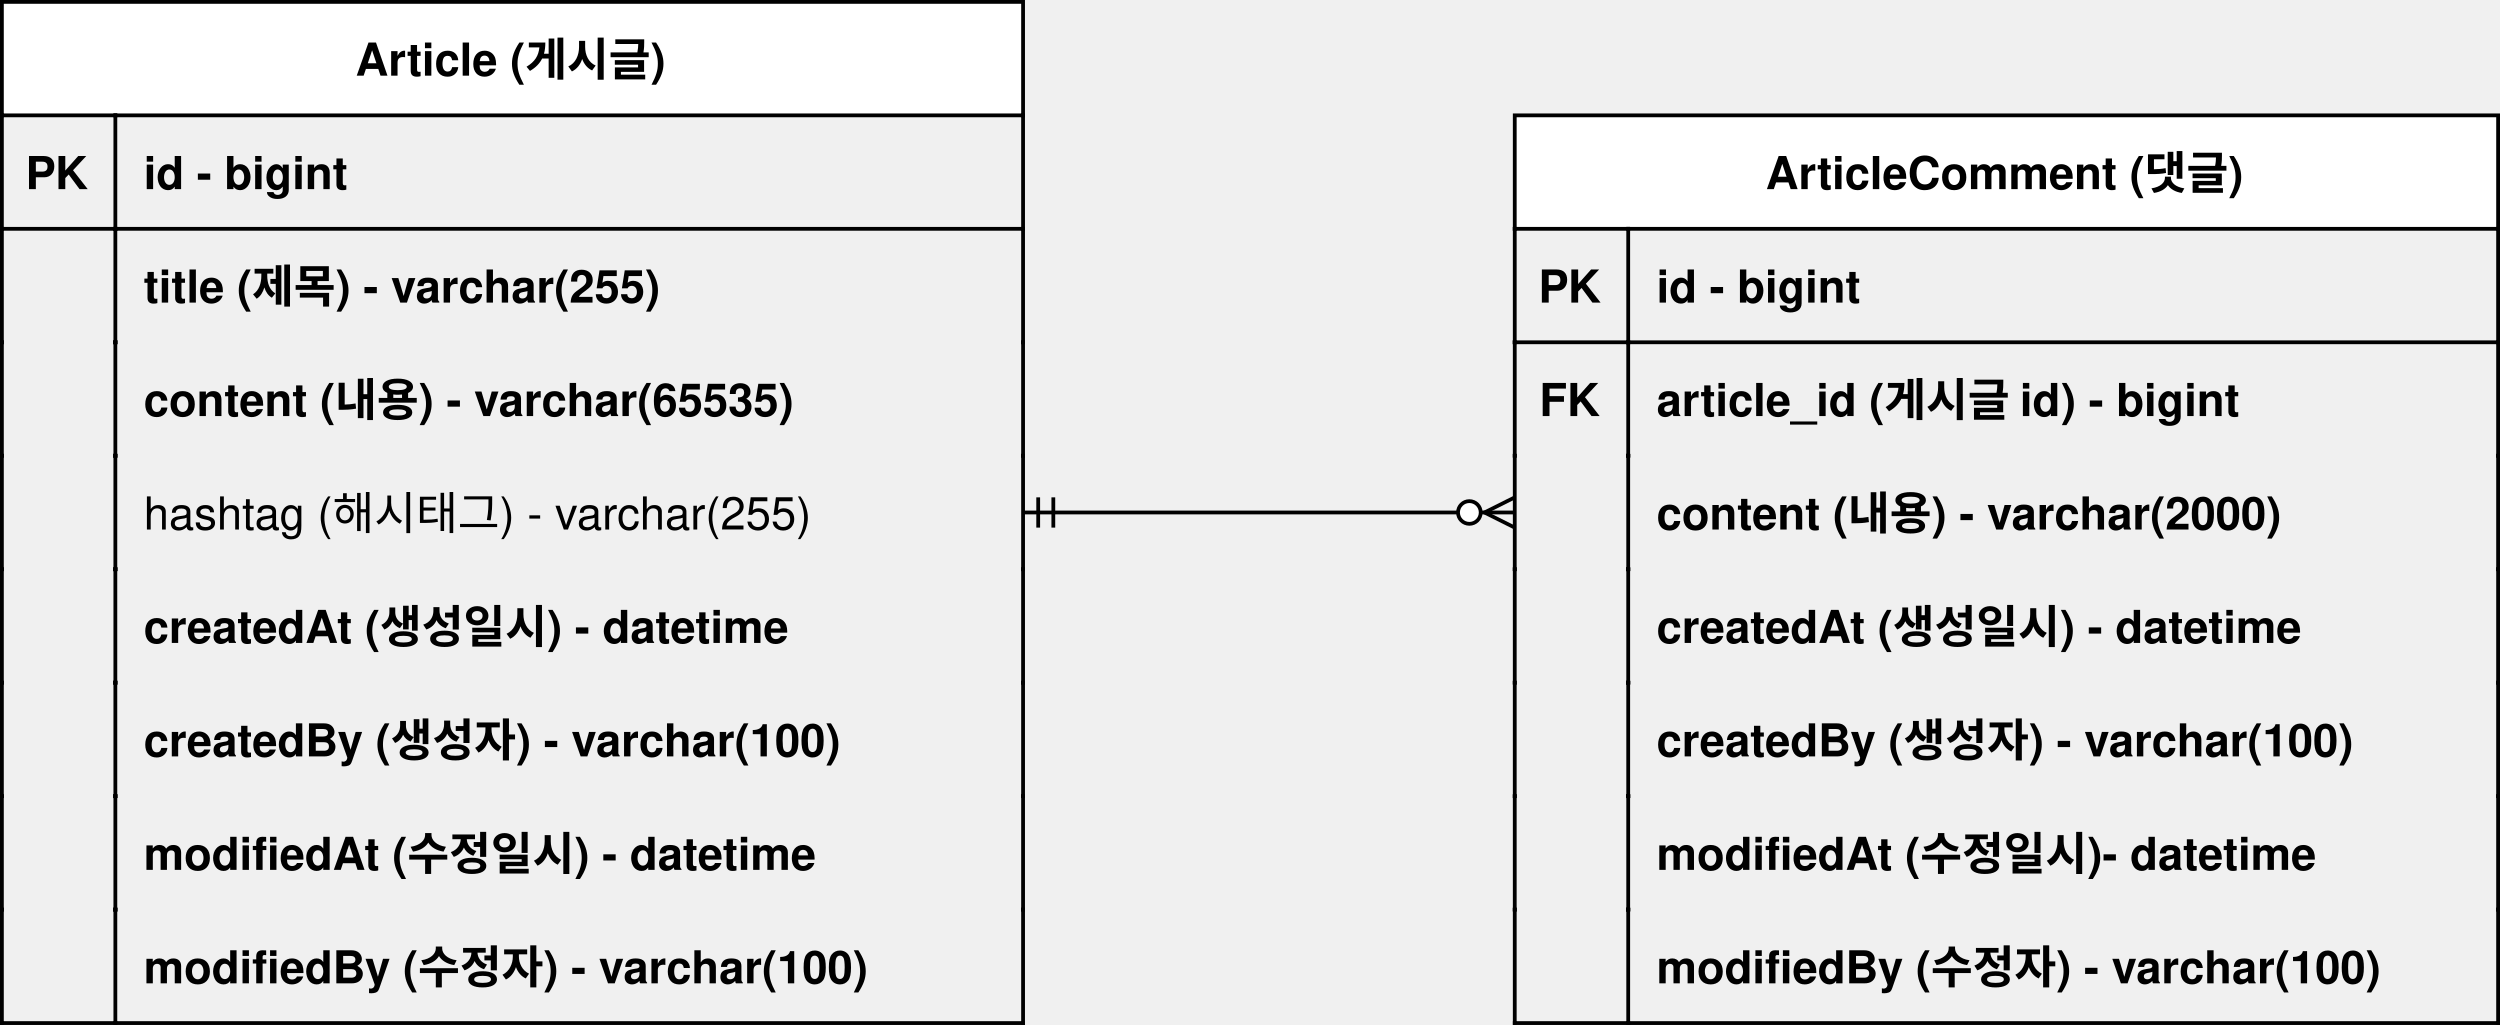
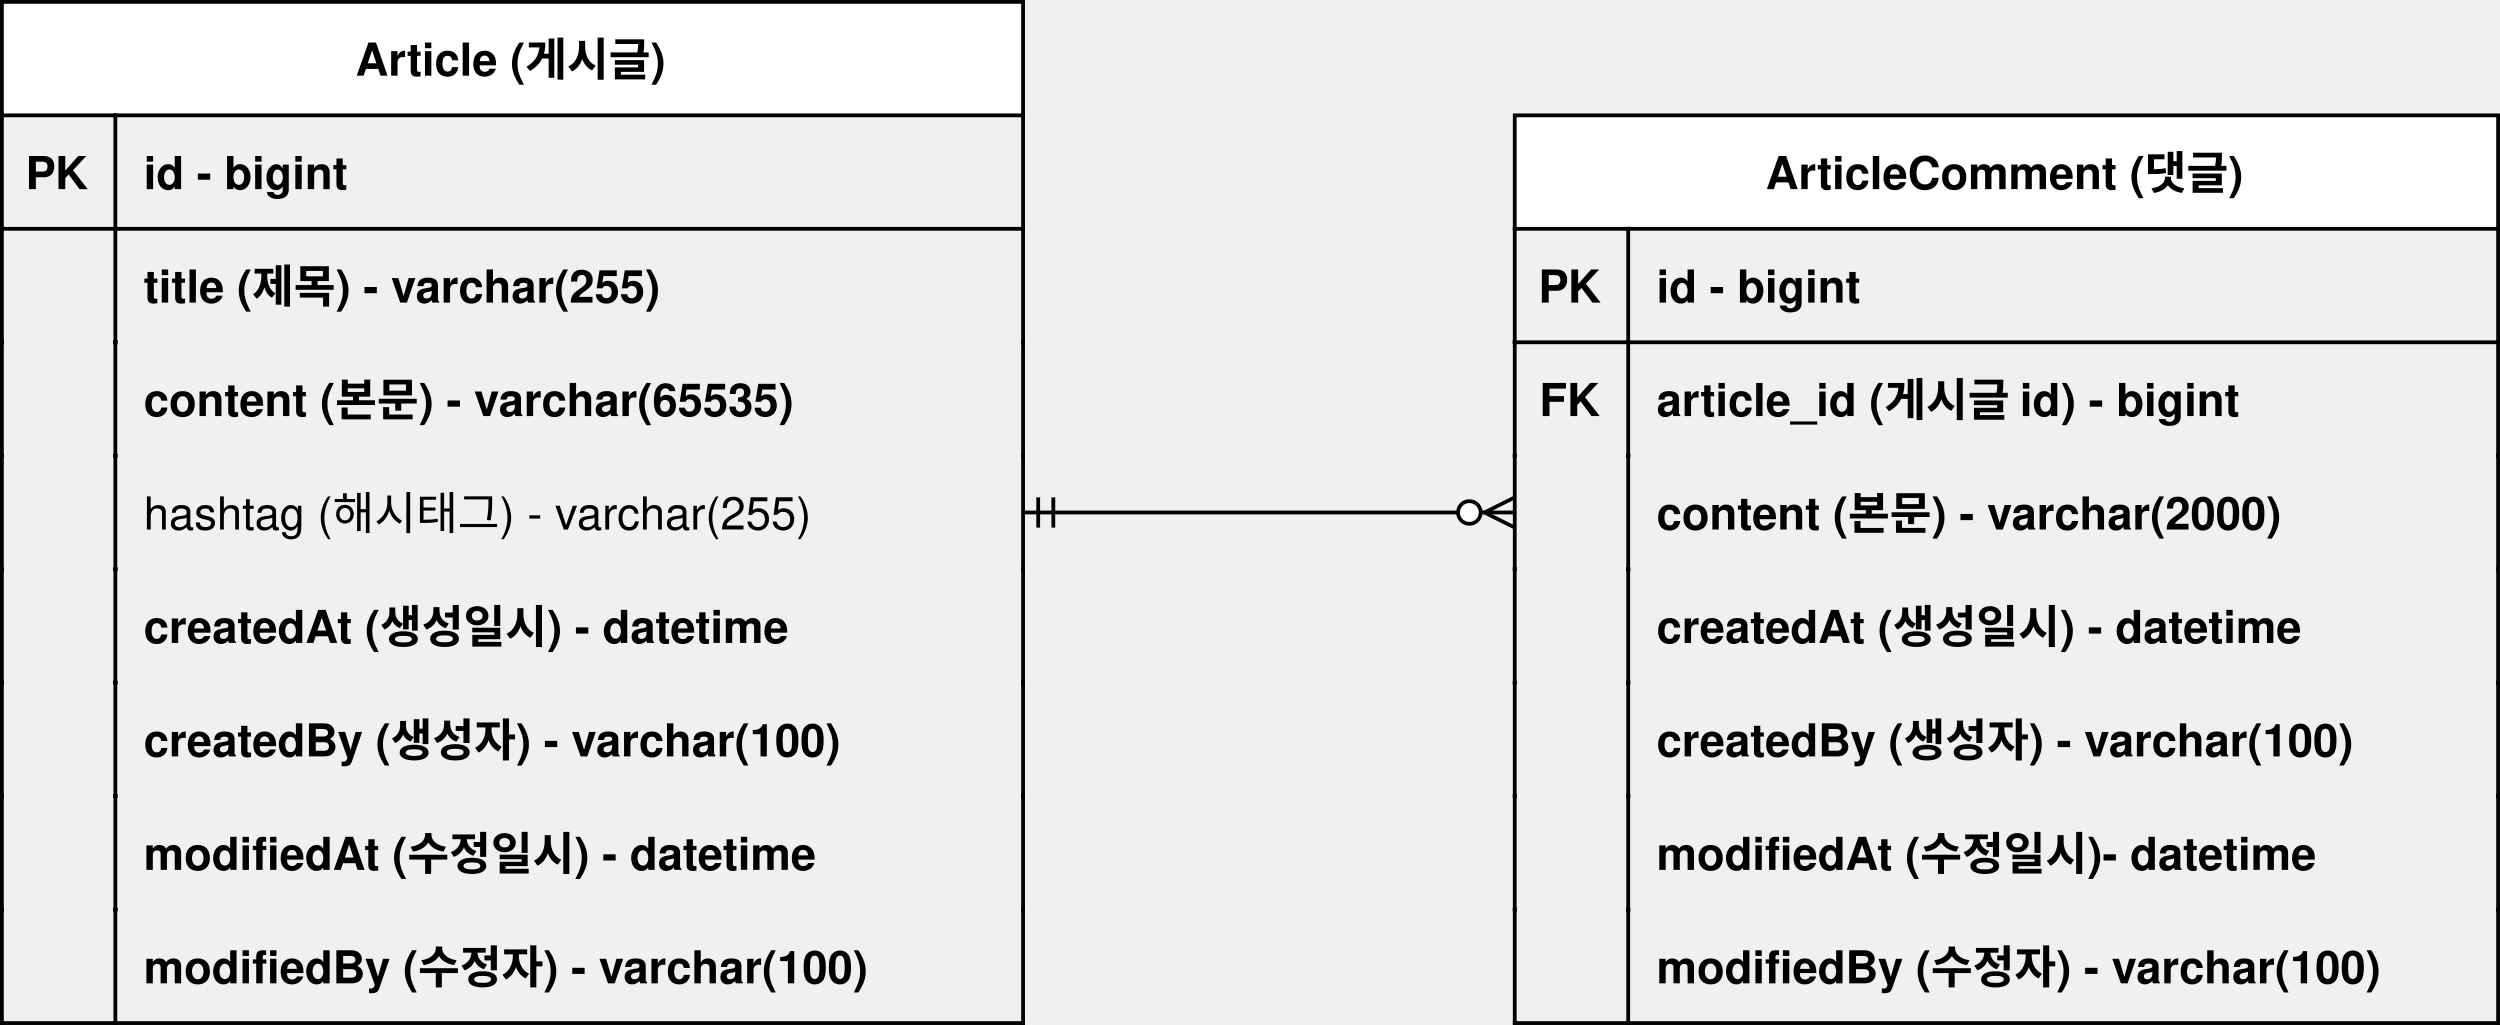
- <svg xmlns="http://www.w3.org/2000/svg" version="1.1" width="661px" height="271px" viewBox="-0.5 -0.5 661 271" content="&lt;mxfile host=&quot;app.diagrams.net&quot; modified=&quot;2023-01-31T13:42:20.135Z&quot; agent=&quot;5.0 (Windows NT 10.0; Win64; x64) AppleWebKit/537.36 (KHTML, like Gecko) Chrome/109.0.0.0 Safari/537.36&quot; etag=&quot;t77u1epdg02QS4Qnv5Bd&quot; version=&quot;20.8.11&quot; type=&quot;github&quot;&gt;&lt;diagram id=&quot;R2lEEEUBdFMjLlhIrx00&quot; name=&quot;Page-1&quot;&gt;7Z3vk5o4GMf/msy0L7qD/LD4UtS93tzutWM7d71XN1mJkDkgTsh2df/6SyARNWCxdXFrmNlOyWN4hDzf8CEPCQJnkq5/o3AV35MQJcC2wjVwpsC2B5Zn8f+EZVNaPHdUGiKKQ1mpMnzGz0jtKa2POET5XkVGSMLwat+4IFmGFmzPBiklT/vVliTZ/9YVjJBm+LyAiW79G4csLq2+Oi1h/4BwFKtvHljykxSqytKQxzAkT3smtGa3JGPyED8hmsIMZYx/cg/pf4gCbxYzJs50DOxb/rcUtW8iQqIEwRXObxYk5eZFzqvcLmGKE9HMO44C6Yh/nTMDzoQSwsqtdD1BiYiVCkN5TLcNn27bgQq/LXb4iO7j2+W7+Vf41/Ofj4vfhw/z9J308g0mj7J9x5ThBW9s23oDZmMQ2MCfgNkE+AEYTQqLD3zrrWxCtlFx4a25EpsMPghTkDNImZSPY3EDFwSDOOPn7kwHRTlJ4CrHRfXSEuMkvIMb8siUI1UKlniNwnmpHlGXC+mOOxNF4VzE4bM8GPExTHCU8e0FbxzxjQFFOT+WO5gzWUOeOKIMrRtbdLCNE+9PiKSI0Q2vonZwpGxUV5LFp0qX9ntpi3c0uTVCKbRo67qKH9+QITwhnLYWzuNxmgv9BzGh+FlEJ5GtuRu7ovyE04QL+AOC4YEpIMWFpIgBTpIJSYgIcEYypMVYVAopWX2BNEJMGlYEyw7nBfyPt8zEuvGAx491wsuDqsz/RHXKJiTLGeVaEj4QD+kTEmENGFlJpwlaKv9UtrvYfiCM8f55ggCaO42uCqkCp6UKnJcSgaOJ4NMfjTLgJ8swTOb8Ug2zKCmDVly5YRW0msjWtvW2fQ8b/rB7Et7sy6S4+MY4DFH2U/Gw6+OxEwDnxPaXzqpWOdkbTPh1J4OMd5DHLMy1oG6P88fj7Gpx5tVt6x3/94Aj0TsuG3R1DS7rBvkKLnAW3ZV7Dg9U4XWlinVzL3XPqpJW7jqQidczoRUTrBdkwvDSTBi2F0E3FwcUYuXv/EDwzATCey3IDDN1Kz8BY6u4gw/AeAzGo7cSFd8gXcSQvrE9r/mm/pUAo04l+7cW55aMcbTwe1pcnBajS9NiZBQtfDNpoRJ6O1EWKZoy3fVGcMK3QeAKcozqgDH0PMdoZDToxjhkDPQkYs+MrpkxsC8NjcEJyccroMagIR5Xjw09vRjDPGYwKrExBSNPYkM+MpgC31HPDt6DwL+Wkcf5tWMeOvQcZo+OztHR9rnVy6HjhBzlNaDDNRQdehZyQRH/ynDMVJJKoGJabLiA9yUx+JiCoHoCreAR8t0YTtGvCI4zjT+aZGQcRWx9JNtTpHOK+JemiH3COPQKKFKq3jyKqKjqFAk2RygyAyPrcOQxsI5MZLp+gDQpyDyA6GPaHiBdA2Q7w/RyADlhNHoNAHEMBYg+2kxJiJd4bxzig5Gvnpp7/TjkB3RkHkZOmGXTY+SlMOJeHCP6PJyrxsjQUIzoU2UURnYGIjpG+oFIawmZRxB95o1cjzMhabo7NYMLyelX4+yqxDtYjVOXjxrWhHkb+/MvxOjzku3uB35uOU7ZaRpvCOquHnU6eLn1OHpe8soX5DiGpiYdPTXZL8lpoYsjnD+vTl6NUPqEYxcjxe+QoW5VTrdk0BOOt5cmQ4ux4pnu+h1D84+Onn+E5U3+vwUtjq27L3yr0eOvgZQLKMg8nvSZx1fAk7p1O93yxKzMo2No5tHRM48nrdyxLbPTjU26MQ4brj5e7bHROTZql+50yg33hOHoFXCjlL153HD14WY///r8MjIPI/0rZl4DRuqW8XSLEbPeMuMa+poZVx9l9hOwz6og8wjSv3bmNRCk7ZSJlyOIWW+ecQ199Yy6U/m5Gdj9MOSoiIyDiNe/h+YVQKR2GU+nEPFOyGpeAUQ8Q19E4+lJy37+9XklZB5CWmSyUBgh1ea8WTHbzFECGSbZrPqkjEzJkIEtKMPSRHZ/lIVj8UMYvDibPyNKvpB7mG0UearPUpiFHwspUXHGSNEHrTH7qpzx7X+E/caTpel6p9pU4YkfKd183S3s7CWK1W5FSe1Xnr4450ZJSVNOHukCHWlc9Z44pgDYVLHFc93tr3rsCmZrpEVAvu0f8hFVfiLFPJqt3tVyocMlRcpFeapyr0qFmiP3wNHg0FHZFJqj78uZF6tfDimrVz/34sz+Bw==&lt;/diagram&gt;&lt;/mxfile&gt;" resource="https://app.diagrams.net/?src=about#HgreedyBackEnd%2Fproject-board%2Ffeature%252F%25239-domain%2Fdocument%2Fproject-board-erd.svg">
+ <svg xmlns="http://www.w3.org/2000/svg" version="1.1" width="661px" height="271px" viewBox="-0.5 -0.5 661 271" content="&lt;mxfile host=&quot;app.diagrams.net&quot; modified=&quot;2023-01-31T13:46:08.001Z&quot; agent=&quot;5.0 (Windows NT 10.0; Win64; x64) AppleWebKit/537.36 (KHTML, like Gecko) Chrome/109.0.0.0 Safari/537.36&quot; etag=&quot;oA5crSPRVVeEf02itriY&quot; version=&quot;20.8.11&quot; type=&quot;github&quot;&gt;&lt;diagram id=&quot;R2lEEEUBdFMjLlhIrx00&quot; name=&quot;Page-1&quot;&gt;7Z1dc5s4FIZ/DTPtRTOYD8e+NNjZ7myy7Tid3ezVjmJk0Cwgj1ASO79+JZAMtsDFrYNTi5l0io7FMei84kEHCRu2n6x/I2AV3eEAxoZlBmvDnhqWNTBdk/3HLZvC4jrjwhASFIhKpeEevUK5p7A+oQBmOxUpxjFFq13jAqcpXNAdGyAEv+xWW+J491tXIISK4X4BYtX6NwpoVFhH8rS4/TNEYSS/eWCKTxIgKwtDFoEAv+yY4Jre4JSKQ/wKSQJSmFL2yR0g/0FiuLOIUn6mE8O6YX9LXvsqxDiMIVih7GqBE2ZeZKzKzRIkKObNXHHkCUfs6+yZYfsEY1psJWsfxjxWMgzFMd00fLptB8L9ttjhC7yLbpaf5g/gr9c/nxa/Dx/nySfh5RnET6J9J4SiBWtsy/xgzCaGZxkj35j5xsgzxn5uGRkj86NoQrqRcWGtueKbFDxyk5dRQKiQj20yAxMEBShl525PB3k5jsEqQ3n1whKhOLgFG/xEpSNZ8pZoDYN5oR5elwnpljnjRe6cx+FeHAz/GMQoTNn2gjUO/0aPwIwdyy3IqKghThwSCteNLTrYxon1J4gTSMmGVZE72EI2siuJ4kupS+ta2KKKJrdGIIQWbl2X8WMbIoRHhNNSwnk4TnOufy/CBL3y6MSiNauxy8svKImZgD9DEOyZPJxfSPIYoDj2cYx5gFOcQiXGvFJA8OobICGkwrDCSHQ412N/rGV888o1XHasPisPyjL749UJ9XGaUcK0xH1AFtIXyMPqUbwSTmO4lP6JaHe+/YgpZf3zCAE0dxpVFUIFdksV2G8lAlsRwdc/GmXATpYiEM/ZpRqkYVwELb9ygzJoNZGtbett++43/H73xKzZl3F+8Y1QEMD0p+Jh1cejEgD7yPYXzspWOdobiNl1JwWUdZCnNMiUoG6P88fj7ChxZtUt8xP794hC3jvOG3R5DS7qetkKLFAa3hZ7DvdU4XalinVzL3VOqpJW7jqQidszoRUTzDdkwvDcTBi2F0E3FwcYIOnv9EBw9QTCtRJkiqi8lfeNiZnfwXvGZGJMxh8FKp4BWUSAfLBct/mm/p0Ao04lu7cWp5aMdrQY9bQ4Oy3G56bFWCtajPSkhUzoVaLMUzRFuusD54Rn82QPB4bPNvaBMXRdW2tkNOhGO2QM1CRiz4yumTGwzg2NwRHJxwugxqAhHhePDTW9GIEsoiAssDE1xq7hOZVHBlNjZMtnB9c1IPlVRx6n145+6FBzmD06OkdH2+dWb4eOI3KUl4AOR1N0qFnIBYHsK4MJlUkqjoppvuEYrC+xDVb0yifQEh4B242iBP6K4DjR+KNJRtpRxFJHsj1FOqfI6NwUsY4Yh14ARQrV60cRGVWVIt7mAEVmxtjcH3kMzAMTmS4fIE0K0g8g6pi2B0jXANnOMD0fQI4YjV4CQGxNAaKONhMcoCXaGYeMjPFIPjV3+3HID+hIP4wcMcumx8hbYcQ5O0bUeTgXjZGhphhRp8pIjFQGIipG+oFIawnpRxB15o1Yj+PjJKlMzRgxIdn9apyqSty91Th1+ahhTZi3sT/9Qow+L9nufuDnluMUnabxhqDu6lGng7dbj6PmJS98QY6taWrSVlOT/ZKcFro4wPnT6uTdCKVPOHYxUvwOGepW5XRLBjXheHNuMrQYK57ort/WNP9oq/lHUNzk/5vT4tC6+9y3HD3+Gkg5g4L040mfeXwHPKlbt9MtT/TKPNqaZh5tNfN41Mody9Q73dikG+2w4ajj1R4bnWOjdulOp9xwjhiOXgA3Ctnrxw1HHW72869PLyP9MNK/YuY9YKRuGU+3GNHrLTOOpq+ZcdRRZj8B+6QK0o8g/Wtn3gNB2k6ZeDuC6PXmGUfTV8/IO5Wfm4HdD0MOikg7iLj9e2jeAURql/F0ChH3iKzmBUDE1fRFNK6atOznX59WQvohpEUmCwYhlG3OmhXRzRzGgCKczspPisgUDBlYnDI0iUX3h2kw4T+EwYqz+Ssk+Bu+A+lGkqf8LAFp8CWXEuFnDCV94BrRB+mMbf/D7VeuKE3XlWpTiSd2pGTzUC1U9uLFcre8JPcrTp+fc6OkhCnDT2QBDzSufE8clQBsqtjiue72Vz2qgtkaSR6Q591DPqDKrzifR7PVu1wutL+kSLooTlXsVapQceTsORrsOyqaQnH0fTmzYvnLIUX18ude7Nn/&lt;/diagram&gt;&lt;/mxfile&gt;" resource="https://app.diagrams.net/?src=about#HgreedyBackEnd%2Fproject-board%2Ffeature%252F%25239-domain%2Fdocument%2Fproject-board-erd.svg">
  <defs>
    <clipPath id="mx-clip-0-30-30-30-0">
      <rect x="0" y="30" width="30" height="30" />
    </clipPath>
    <clipPath id="mx-clip-36-30-234-30-0">
      <rect x="36" y="30" width="234" height="30" />
    </clipPath>
    <clipPath id="mx-clip-36-60-234-30-0">
      <rect x="36" y="60" width="234" height="30" />
    </clipPath>
    <clipPath id="mx-clip-36-90-234-30-0">
      <rect x="36" y="90" width="234" height="30" />
    </clipPath>
    <clipPath id="mx-clip-36-120-234-30-0">
      <rect x="36" y="120" width="234" height="30" />
    </clipPath>
    <clipPath id="mx-clip-36-150-234-30-0">
      <rect x="36" y="150" width="234" height="30" />
    </clipPath>
    <clipPath id="mx-clip-36-180-234-30-0">
      <rect x="36" y="180" width="234" height="30" />
    </clipPath>
    <clipPath id="mx-clip-36-210-234-30-0">
      <rect x="36" y="210" width="234" height="30" />
    </clipPath>
    <clipPath id="mx-clip-36-240-234-30-0">
      <rect x="36" y="240" width="234" height="30" />
    </clipPath>
    <clipPath id="mx-clip-400-60-30-30-0">
      <rect x="400" y="60" width="30" height="30" />
    </clipPath>
    <clipPath id="mx-clip-436-60-224-30-0">
      <rect x="436" y="60" width="224" height="30" />
    </clipPath>
    <clipPath id="mx-clip-400-90-30-30-0">
      <rect x="400" y="90" width="30" height="30" />
    </clipPath>
    <clipPath id="mx-clip-436-90-224-30-0">
      <rect x="436" y="90" width="224" height="30" />
    </clipPath>
    <clipPath id="mx-clip-436-120-224-30-0">
      <rect x="436" y="120" width="224" height="30" />
    </clipPath>
    <clipPath id="mx-clip-436-150-224-30-0">
      <rect x="436" y="150" width="224" height="30" />
    </clipPath>
    <clipPath id="mx-clip-436-180-224-30-0">
      <rect x="436" y="180" width="224" height="30" />
    </clipPath>
    <clipPath id="mx-clip-436-210-224-30-0">
      <rect x="436" y="210" width="224" height="30" />
    </clipPath>
    <clipPath id="mx-clip-436-240-224-30-0">
      <rect x="436" y="240" width="224" height="30" />
    </clipPath>
  </defs>
  <g>
    <path d="M 0 30 L 0 0 L 270 0 L 270 30" fill="rgb(255, 255, 255)" stroke="rgb(0, 0, 0)" stroke-miterlimit="10" pointer-events="all" />
    <path d="M 0 30 L 0 270 L 270 270 L 270 30" fill="none" stroke="rgb(0, 0, 0)" stroke-miterlimit="10" pointer-events="none" />
    <path d="M 0 30 L 270 30" fill="none" stroke="rgb(0, 0, 0)" stroke-miterlimit="10" pointer-events="none" />
    <path d="M 30 30 L 30 60 L 30 90 L 30 120 L 30 150 L 30 180 L 30 210 L 30 240 L 30 270" fill="none" stroke="rgb(0, 0, 0)" stroke-miterlimit="10" pointer-events="none" />
    <g fill="rgb(0, 0, 0)" font-family="Helvetica" font-weight="bold" pointer-events="none" text-anchor="middle" font-size="12px">
      <text x="134.5" y="19.5">Article (게시글)</text>
    </g>
    <path d="M 0 30 M 270 30 M 270 60 L 0 60" fill="none" stroke="rgb(0, 0, 0)" stroke-linecap="square" stroke-miterlimit="10" pointer-events="none" />
    <path d="M 0 30 M 30 30 M 30 60 M 0 60" fill="none" stroke="rgb(0, 0, 0)" stroke-linecap="square" stroke-miterlimit="10" pointer-events="none" />
    <g fill="rgb(0, 0, 0)" font-family="Helvetica" font-weight="bold" pointer-events="none" clip-path="url(#mx-clip-0-30-30-30-0)" text-anchor="middle" font-size="12px">
      <text x="14.5" y="49.5">PK</text>
    </g>
    <path d="M 30 30 M 270 30 M 270 60 M 30 60" fill="none" stroke="rgb(0, 0, 0)" stroke-linecap="square" stroke-miterlimit="10" pointer-events="none" />
    <g fill="rgb(0, 0, 0)" font-family="Helvetica" font-weight="bold" text-decoration="underline" pointer-events="none" clip-path="url(#mx-clip-36-30-234-30-0)" font-size="12px">
      <text x="37.5" y="49.5">id - bigint</text>
    </g>
    <path d="M 0 60 M 30 60 M 30 90 M 0 90" fill="none" stroke="rgb(0, 0, 0)" stroke-linecap="square" stroke-miterlimit="10" pointer-events="none" />
    <path d="M 30 60 M 270 60 M 270 90 M 30 90" fill="none" stroke="rgb(0, 0, 0)" stroke-linecap="square" stroke-miterlimit="10" pointer-events="none" />
    <g fill="rgb(0, 0, 0)" font-family="Helvetica" font-weight="bold" pointer-events="none" clip-path="url(#mx-clip-36-60-234-30-0)" font-size="12px">
      <text x="37.5" y="79.5">title (제목) - varchar(255)</text>
    </g>
    <path d="M 0 90 M 30 90 M 30 120 M 0 120" fill="none" stroke="rgb(0, 0, 0)" stroke-linecap="square" stroke-miterlimit="10" pointer-events="none" />
    <path d="M 30 90 M 270 90 M 270 120 M 30 120" fill="none" stroke="rgb(0, 0, 0)" stroke-linecap="square" stroke-miterlimit="10" pointer-events="none" />
    <g fill="rgb(0, 0, 0)" font-family="Helvetica" font-weight="bold" pointer-events="none" clip-path="url(#mx-clip-36-90-234-30-0)" font-size="12px">
-       <text x="37.5" y="109.5">content (내용) - varchar(65535)</text>
+       <text x="37.5" y="109.5">content (본문) - varchar(65535)</text>
    </g>
    <path d="M 0 120 M 30 120 M 30 150 M 0 150" fill="none" stroke="rgb(0, 0, 0)" stroke-linecap="square" stroke-miterlimit="10" pointer-events="none" />
    <path d="M 30 120 M 270 120 M 270 150 M 30 150" fill="none" stroke="rgb(0, 0, 0)" stroke-linecap="square" stroke-miterlimit="10" pointer-events="none" />
    <g fill="rgb(0, 0, 0)" font-family="Helvetica" pointer-events="none" clip-path="url(#mx-clip-36-120-234-30-0)" font-size="12px">
      <text x="37.5" y="139.5">hashtag (해시태그) - varchar(255)</text>
    </g>
    <path d="M 0 150 M 30 150 M 30 180 M 0 180" fill="none" stroke="rgb(0, 0, 0)" stroke-linecap="square" stroke-miterlimit="10" pointer-events="none" />
    <path d="M 30 150 M 270 150 M 270 180 M 30 180" fill="none" stroke="rgb(0, 0, 0)" stroke-linecap="square" stroke-miterlimit="10" pointer-events="none" />
    <g fill="rgb(0, 0, 0)" font-family="Helvetica" font-weight="bold" pointer-events="none" clip-path="url(#mx-clip-36-150-234-30-0)" font-size="12px">
      <text x="37.5" y="169.5">createdAt (생성일시) - datetime</text>
    </g>
    <path d="M 0 180 M 30 180 M 30 210 M 0 210" fill="none" stroke="rgb(0, 0, 0)" stroke-linecap="square" stroke-miterlimit="10" pointer-events="none" />
    <path d="M 30 180 M 270 180 M 270 210 M 30 210" fill="none" stroke="rgb(0, 0, 0)" stroke-linecap="square" stroke-miterlimit="10" pointer-events="none" />
    <g fill="rgb(0, 0, 0)" font-family="Helvetica" font-weight="bold" pointer-events="none" clip-path="url(#mx-clip-36-180-234-30-0)" font-size="12px">
      <text x="37.5" y="199.5">createdBy (생성자) - varchar(100)</text>
    </g>
    <path d="M 0 210 M 30 210 M 30 240 M 0 240" fill="none" stroke="rgb(0, 0, 0)" stroke-linecap="square" stroke-miterlimit="10" pointer-events="none" />
    <path d="M 30 210 M 270 210 M 270 240 M 30 240" fill="none" stroke="rgb(0, 0, 0)" stroke-linecap="square" stroke-miterlimit="10" pointer-events="none" />
    <g fill="rgb(0, 0, 0)" font-family="Helvetica" font-weight="bold" pointer-events="none" clip-path="url(#mx-clip-36-210-234-30-0)" font-size="12px">
      <text x="37.5" y="229.5">modifiedAt (수정일시) - datetime</text>
    </g>
    <path d="M 0 240 M 30 240 M 30 270 M 0 270" fill="none" stroke="rgb(0, 0, 0)" stroke-linecap="square" stroke-miterlimit="10" pointer-events="none" />
    <path d="M 30 240 M 270 240 M 270 270 M 30 270" fill="none" stroke="rgb(0, 0, 0)" stroke-linecap="square" stroke-miterlimit="10" pointer-events="none" />
    <g fill="rgb(0, 0, 0)" font-family="Helvetica" font-weight="bold" pointer-events="none" clip-path="url(#mx-clip-36-240-234-30-0)" font-size="12px">
      <text x="37.5" y="259.5">modifiedBy (수정자) - varchar(100)</text>
    </g>
    <path d="M 400 60 L 400 30 L 660 30 L 660 60" fill="rgb(255, 255, 255)" stroke="rgb(0, 0, 0)" stroke-miterlimit="10" pointer-events="none" />
    <path d="M 400 60 L 400 270 L 660 270 L 660 60" fill="none" stroke="rgb(0, 0, 0)" stroke-miterlimit="10" pointer-events="none" />
    <path d="M 400 60 L 660 60" fill="none" stroke="rgb(0, 0, 0)" stroke-miterlimit="10" pointer-events="none" />
    <path d="M 430 60 L 430 90 L 430 120 L 430 150 L 430 180 L 430 210 L 430 240 L 430 270" fill="none" stroke="rgb(0, 0, 0)" stroke-miterlimit="10" pointer-events="none" />
    <g fill="rgb(0, 0, 0)" font-family="Helvetica" font-weight="bold" pointer-events="none" text-anchor="middle" font-size="12px">
      <text x="529.5" y="49.5">ArticleComment (댓글)</text>
    </g>
    <path d="M 400 60 M 660 60 M 660 90 L 400 90" fill="none" stroke="rgb(0, 0, 0)" stroke-linecap="square" stroke-miterlimit="10" pointer-events="none" />
    <path d="M 400 60 M 430 60 M 430 90 M 400 90" fill="none" stroke="rgb(0, 0, 0)" stroke-linecap="square" stroke-miterlimit="10" pointer-events="none" />
    <g fill="rgb(0, 0, 0)" font-family="Helvetica" font-weight="bold" pointer-events="none" clip-path="url(#mx-clip-400-60-30-30-0)" text-anchor="middle" font-size="12px">
      <text x="414.5" y="79.5">PK</text>
    </g>
    <path d="M 430 60 M 660 60 M 660 90 M 430 90" fill="none" stroke="rgb(0, 0, 0)" stroke-linecap="square" stroke-miterlimit="10" pointer-events="none" />
    <g fill="rgb(0, 0, 0)" font-family="Helvetica" font-weight="bold" text-decoration="underline" pointer-events="none" clip-path="url(#mx-clip-436-60-224-30-0)" font-size="12px">
      <text x="437.5" y="79.5">id - bigint</text>
    </g>
    <path d="M 400 90 M 430 90 M 430 120 M 400 120" fill="none" stroke="rgb(0, 0, 0)" stroke-linecap="square" stroke-miterlimit="10" pointer-events="none" />
    <g fill="rgb(0, 0, 0)" font-family="Helvetica" font-weight="bold" pointer-events="none" clip-path="url(#mx-clip-400-90-30-30-0)" text-anchor="middle" font-size="12px">
      <text x="414.5" y="109.5">FK</text>
    </g>
    <path d="M 430 90 M 660 90 M 660 120 M 430 120" fill="none" stroke="rgb(0, 0, 0)" stroke-linecap="square" stroke-miterlimit="10" pointer-events="none" />
    <g fill="rgb(0, 0, 0)" font-family="Helvetica" font-weight="bold" pointer-events="none" clip-path="url(#mx-clip-436-90-224-30-0)" font-size="12px">
      <text x="437.5" y="109.5">article_id (게시글 id) - bigint</text>
    </g>
    <path d="M 400 120 M 430 120 M 430 150 M 400 150" fill="none" stroke="rgb(0, 0, 0)" stroke-linecap="square" stroke-miterlimit="10" pointer-events="none" />
    <path d="M 430 120 M 660 120 M 660 150 M 430 150" fill="none" stroke="rgb(0, 0, 0)" stroke-linecap="square" stroke-miterlimit="10" pointer-events="none" />
    <g fill="rgb(0, 0, 0)" font-family="Helvetica" font-weight="bold" pointer-events="none" clip-path="url(#mx-clip-436-120-224-30-0)" font-size="12px">
-       <text x="437.5" y="139.5">content (내용) - varchar(2000)</text>
+       <text x="437.5" y="139.5">content (본문) - varchar(2000)</text>
    </g>
    <path d="M 400 150 M 430 150 M 430 180 M 400 180" fill="none" stroke="rgb(0, 0, 0)" stroke-linecap="square" stroke-miterlimit="10" pointer-events="none" />
    <path d="M 430 150 M 660 150 M 660 180 M 430 180" fill="none" stroke="rgb(0, 0, 0)" stroke-linecap="square" stroke-miterlimit="10" pointer-events="none" />
    <g fill="rgb(0, 0, 0)" font-family="Helvetica" font-weight="bold" pointer-events="none" clip-path="url(#mx-clip-436-150-224-30-0)" font-size="12px">
      <text x="437.5" y="169.5">createdAt (생성일시) - datetime</text>
    </g>
    <path d="M 400 180 M 430 180 M 430 210 M 400 210" fill="none" stroke="rgb(0, 0, 0)" stroke-linecap="square" stroke-miterlimit="10" pointer-events="none" />
    <path d="M 430 180 M 660 180 M 660 210 M 430 210" fill="none" stroke="rgb(0, 0, 0)" stroke-linecap="square" stroke-miterlimit="10" pointer-events="none" />
    <g fill="rgb(0, 0, 0)" font-family="Helvetica" font-weight="bold" pointer-events="none" clip-path="url(#mx-clip-436-180-224-30-0)" font-size="12px">
      <text x="437.5" y="199.5">createdBy (생성자) - varchar(100)</text>
    </g>
    <path d="M 400 210 M 430 210 M 430 240 M 400 240" fill="none" stroke="rgb(0, 0, 0)" stroke-linecap="square" stroke-miterlimit="10" pointer-events="none" />
    <path d="M 430 210 M 660 210 M 660 240 M 430 240" fill="none" stroke="rgb(0, 0, 0)" stroke-linecap="square" stroke-miterlimit="10" pointer-events="none" />
    <g fill="rgb(0, 0, 0)" font-family="Helvetica" font-weight="bold" pointer-events="none" clip-path="url(#mx-clip-436-210-224-30-0)" font-size="12px">
      <text x="437.5" y="229.5">modifiedAt (수정일시)- datetime</text>
    </g>
    <path d="M 400 240 M 430 240 M 430 270 M 400 270" fill="none" stroke="rgb(0, 0, 0)" stroke-linecap="square" stroke-miterlimit="10" pointer-events="none" />
    <path d="M 430 240 M 660 240 M 660 270 M 430 270" fill="none" stroke="rgb(0, 0, 0)" stroke-linecap="square" stroke-miterlimit="10" pointer-events="none" />
    <g fill="rgb(0, 0, 0)" font-family="Helvetica" font-weight="bold" pointer-events="none" clip-path="url(#mx-clip-436-240-224-30-0)" font-size="12px">
      <text x="437.5" y="259.5">modifiedBy (수정자) - varchar(100)</text>
    </g>
    <path d="M 270 135 L 300 135 L 370 135 L 400 135" fill="none" stroke="rgb(0, 0, 0)" stroke-miterlimit="10" pointer-events="none" />
    <path d="M 274 131 L 274 139 M 278 131 L 278 139" fill="none" stroke="rgb(0, 0, 0)" stroke-miterlimit="10" pointer-events="none" />
    <ellipse cx="388" cy="135" rx="3" ry="3" fill="#ffffff" stroke="rgb(0, 0, 0)" pointer-events="none" />
    <path d="M 400 131 L 392 135 L 400 139" fill="none" stroke="rgb(0, 0, 0)" stroke-miterlimit="10" pointer-events="none" />
  </g>
</svg>
